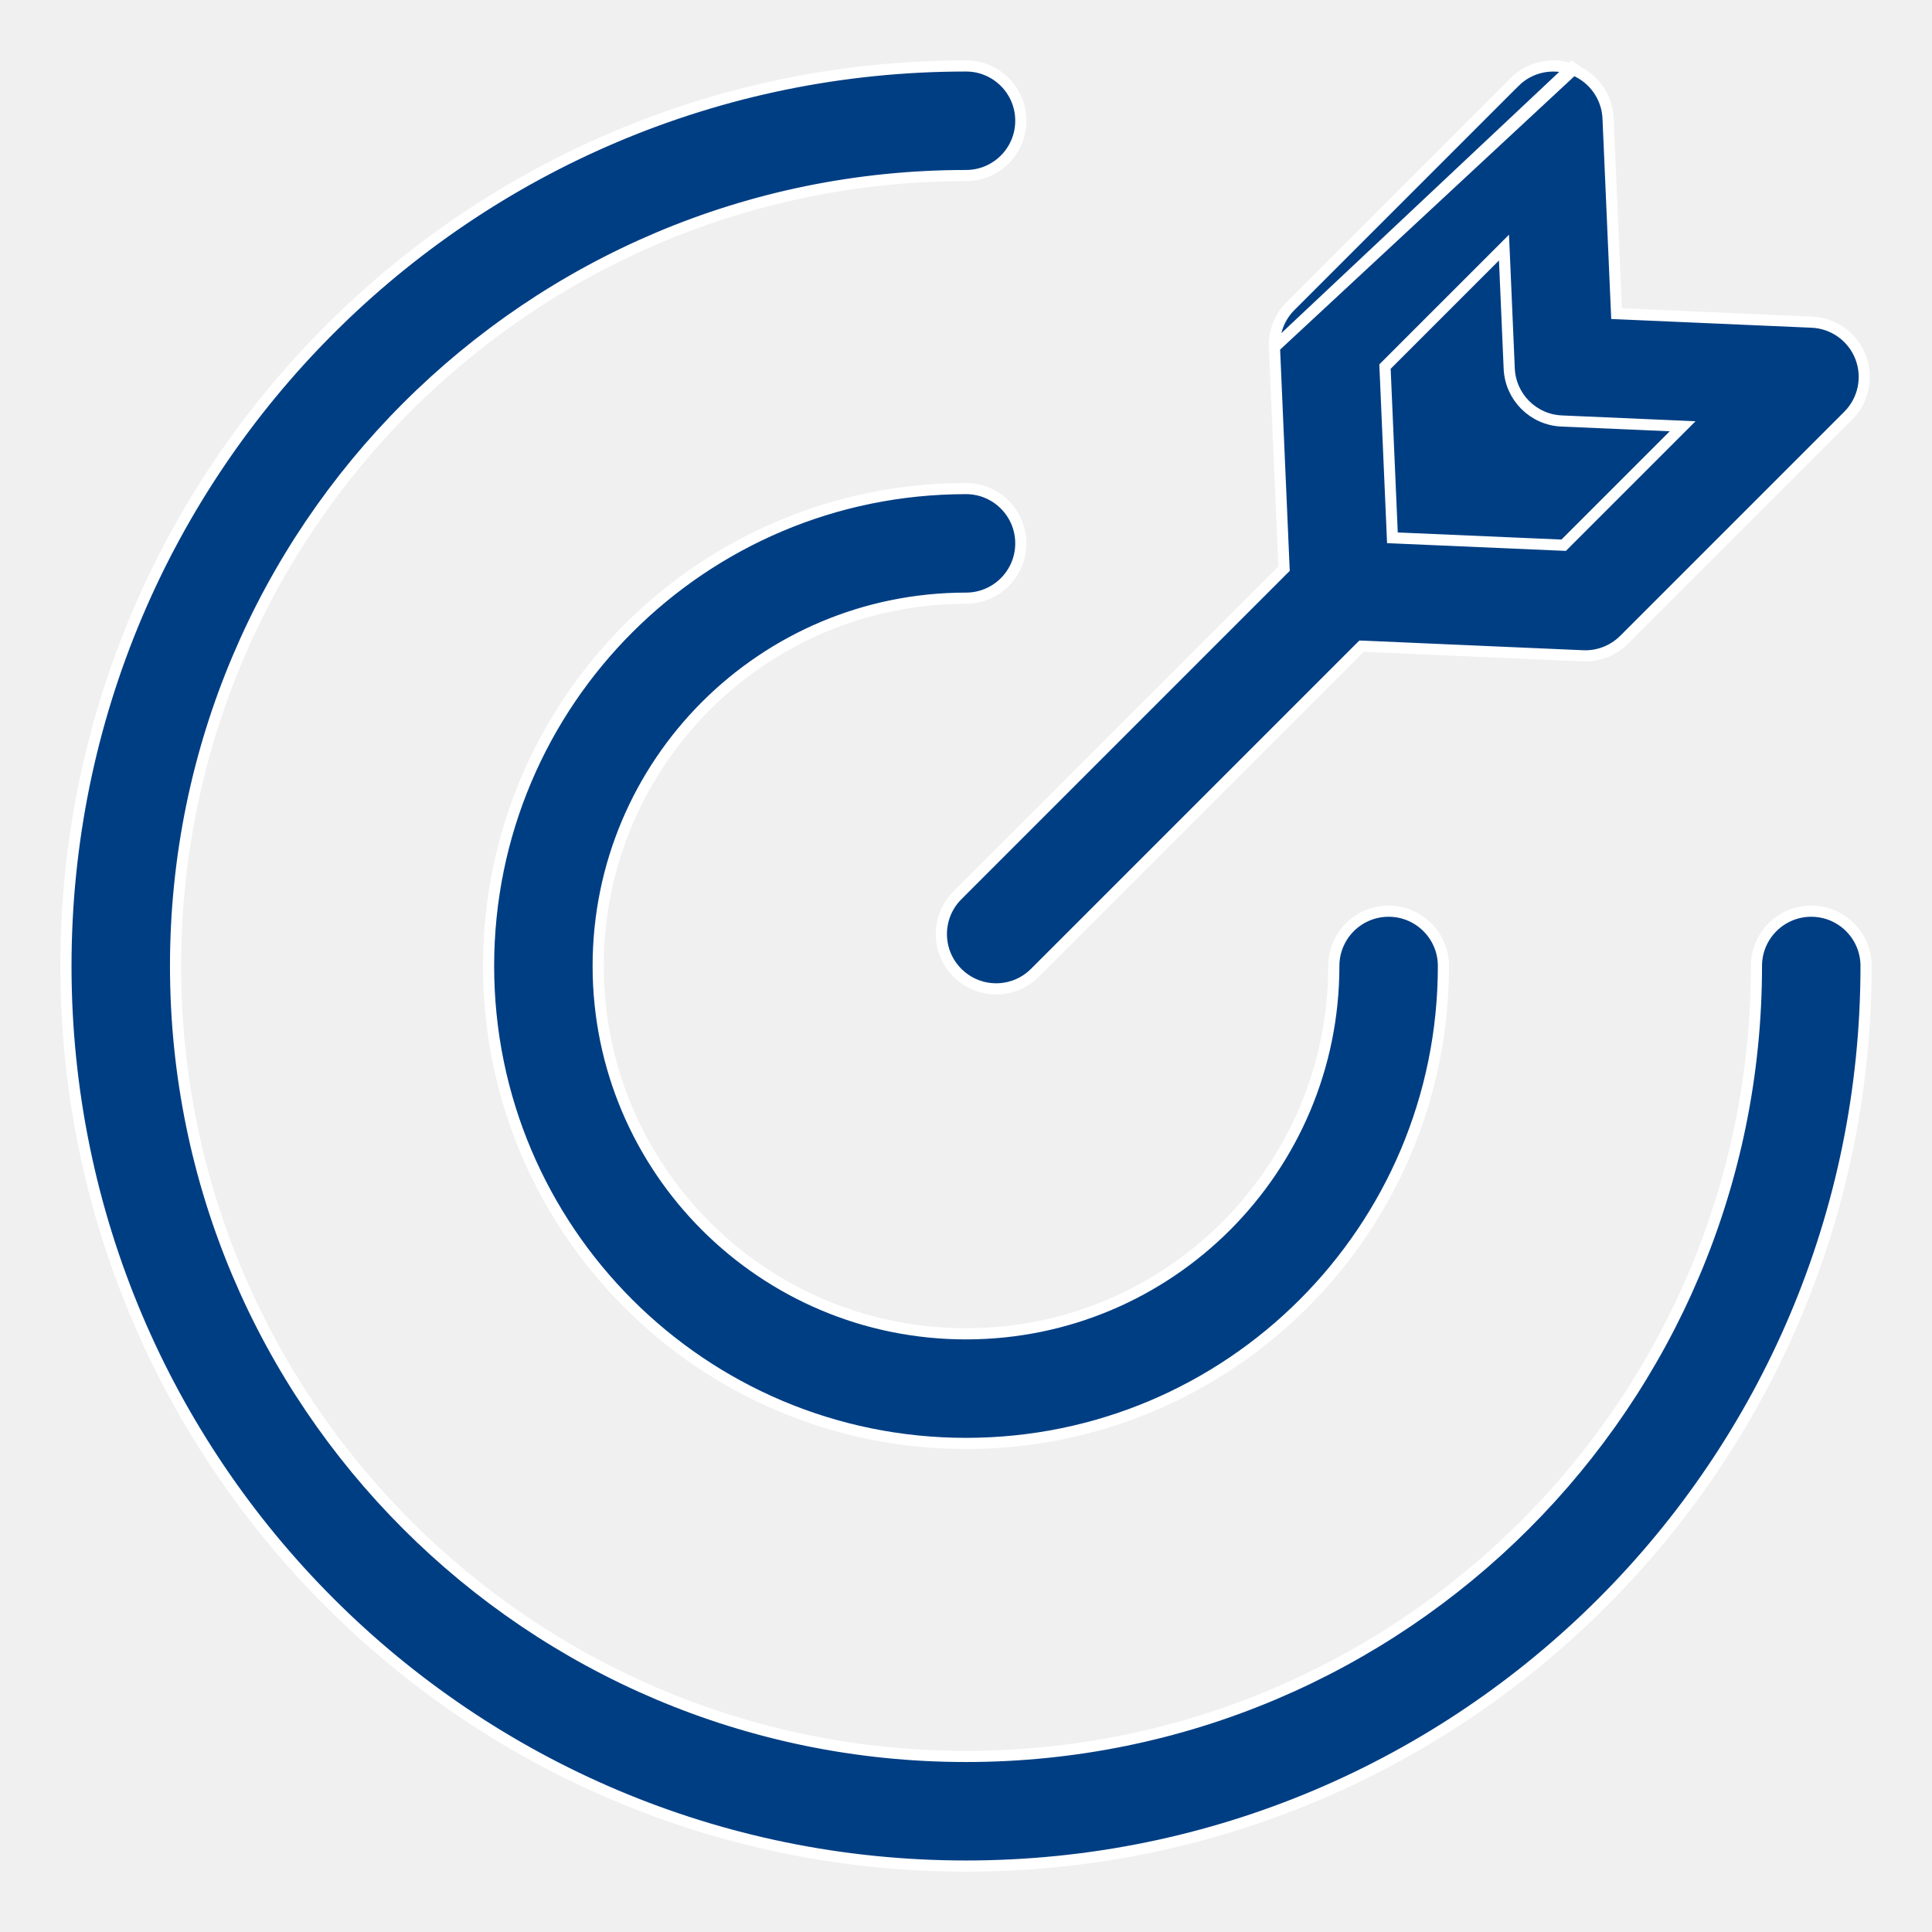
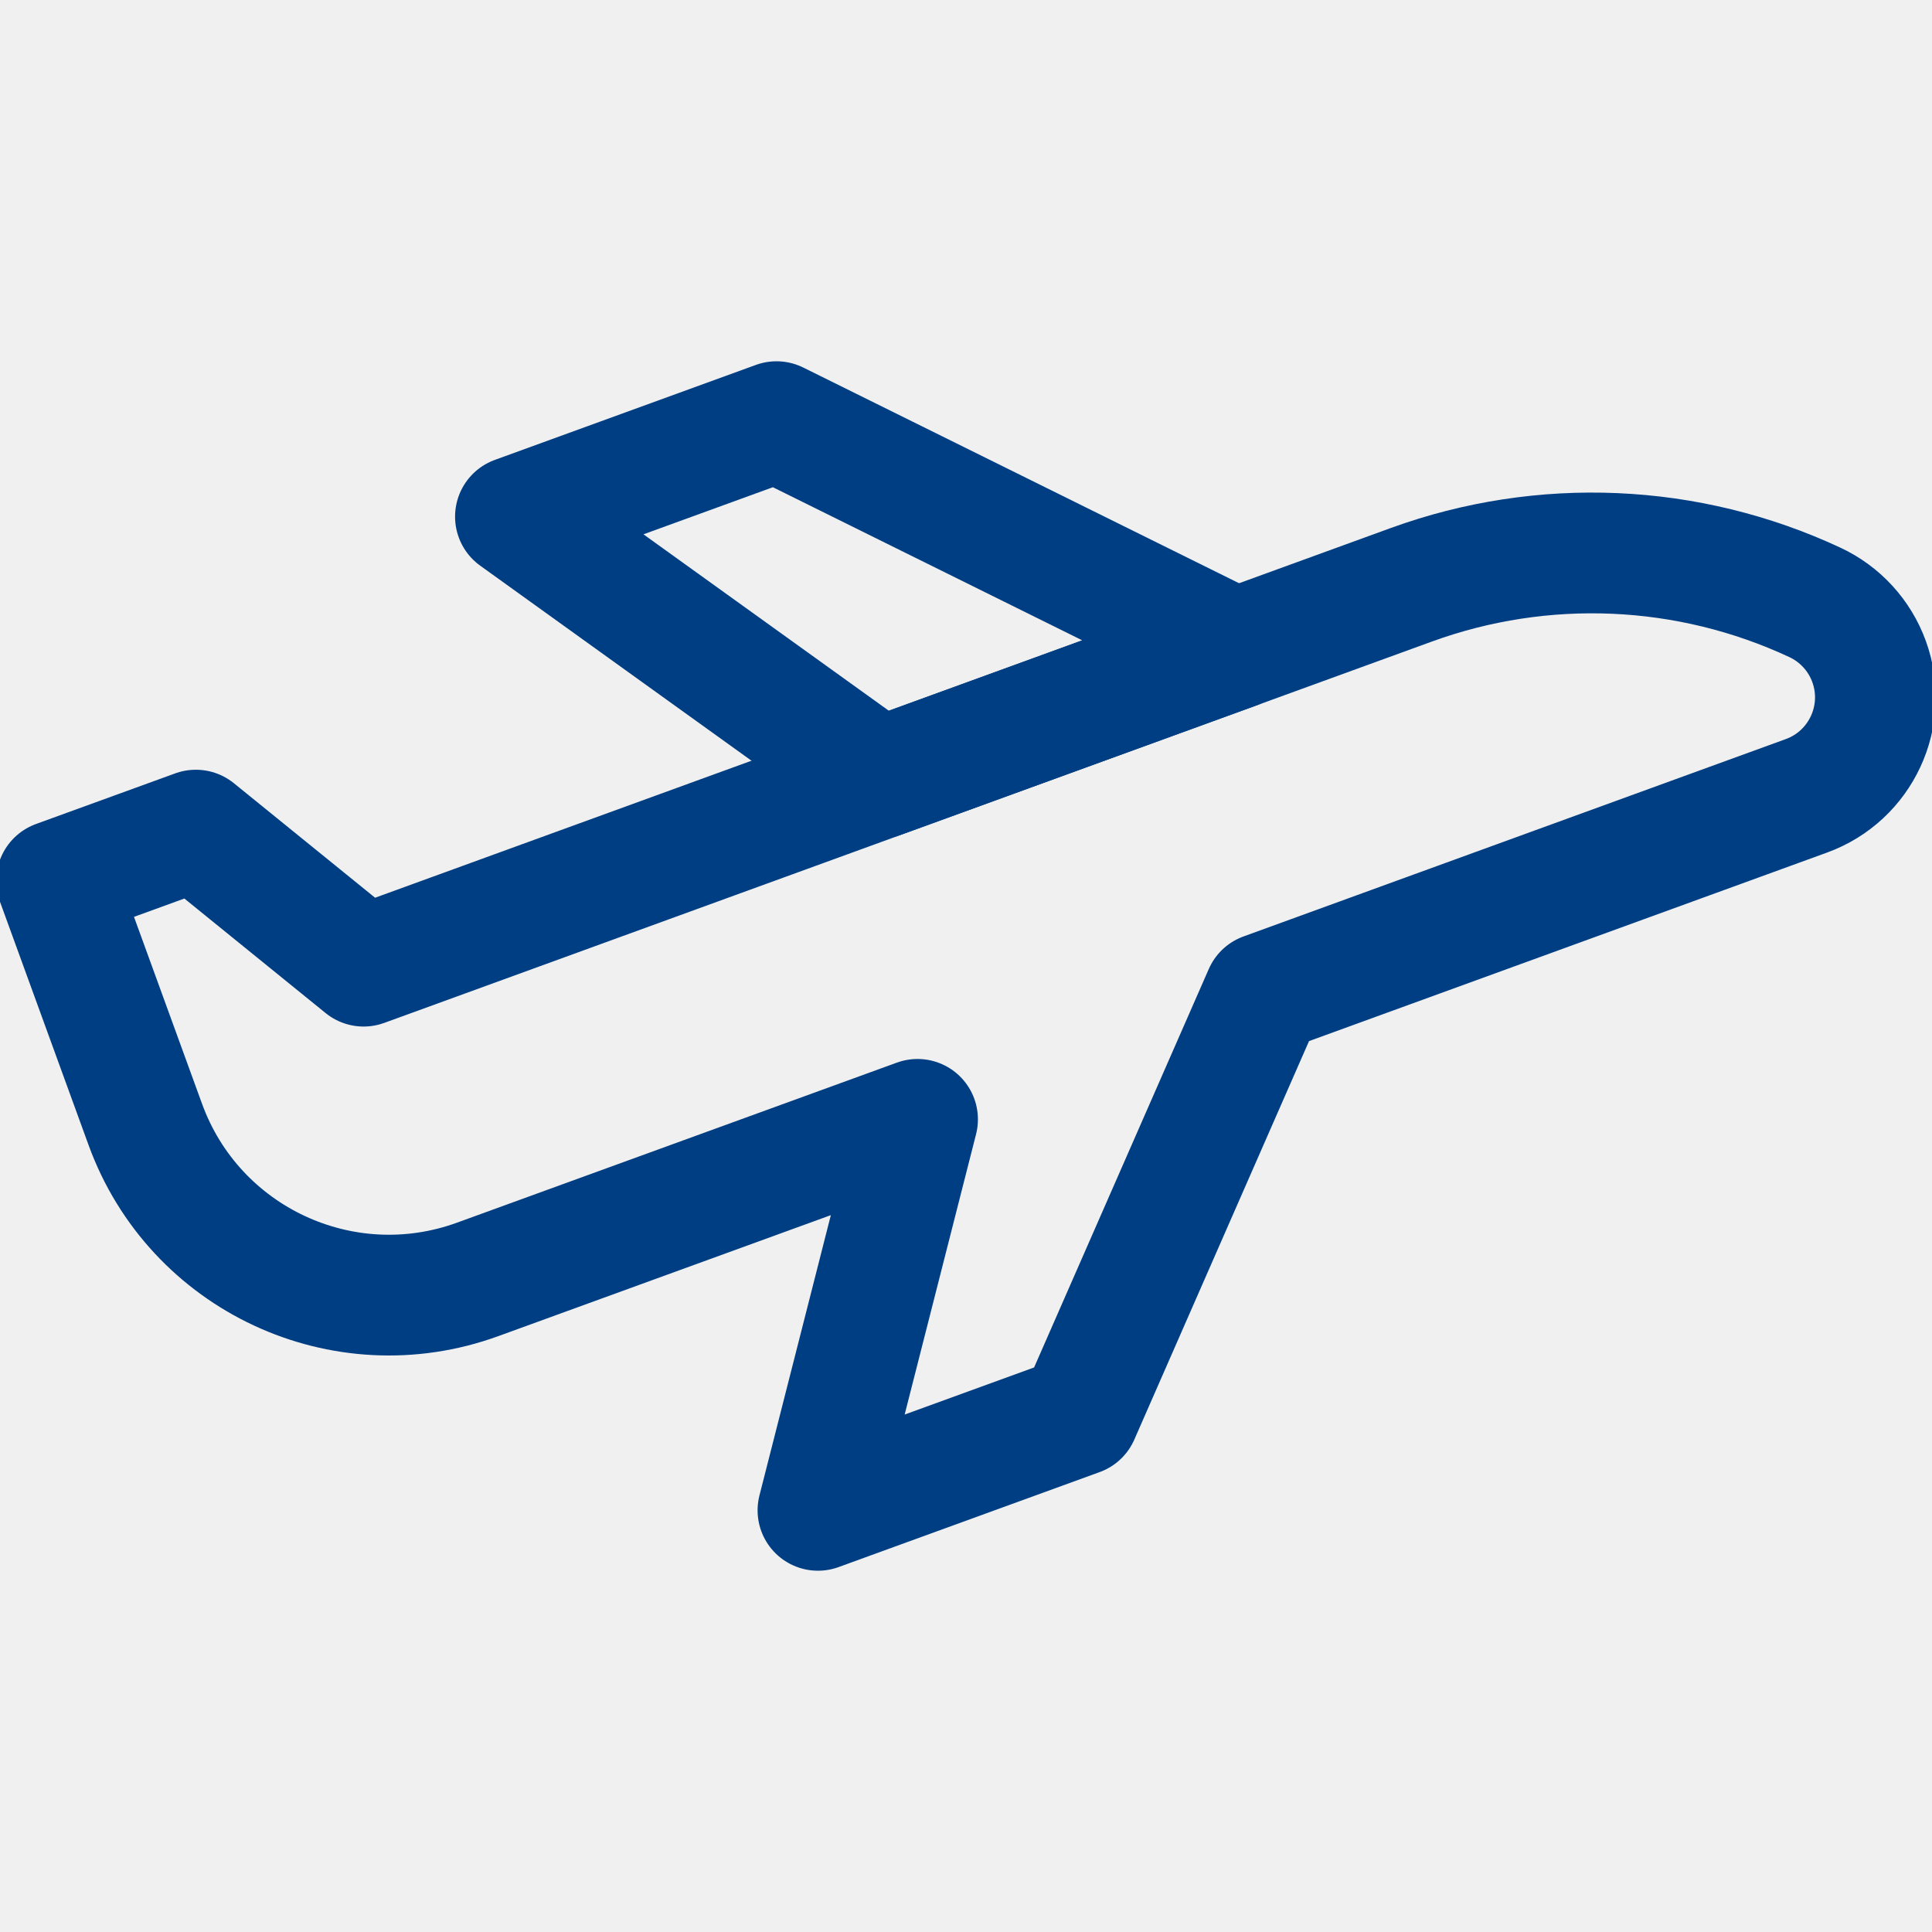
- <svg xmlns="http://www.w3.org/2000/svg" width="52" height="52" viewBox="0 0 52 52" fill="none">
-   <path d="M26 4.725C14.25 4.725 4.725 14.25 4.725 26C4.725 37.75 14.25 47.275 26 47.275C37.75 47.275 47.275 37.75 47.275 26C47.275 25.185 47.935 24.525 48.75 24.525C49.565 24.525 50.225 25.185 50.225 26C50.225 39.379 39.379 50.225 26 50.225C12.621 50.225 1.775 39.379 1.775 26C1.775 12.621 12.621 1.775 26 1.775C26.815 1.775 27.475 2.435 27.475 3.25C27.475 4.065 26.815 4.725 26 4.725Z" fill="#003E83" stroke="white" stroke-width="0.3" />
-   <path d="M26 16.1C20.532 16.1 16.1 20.532 16.1 26C16.1 31.468 20.532 35.9 26 35.9C31.468 35.9 35.9 31.468 35.9 26C35.9 25.185 36.56 24.525 37.375 24.525C38.19 24.525 38.85 25.185 38.85 26C38.85 33.097 33.097 38.85 26 38.85C18.903 38.85 13.15 33.097 13.15 26C13.15 18.903 18.903 13.15 26 13.15C26.815 13.15 27.475 13.81 27.475 14.625C27.475 15.44 26.815 16.1 26 16.1Z" fill="#003E83" stroke="white" stroke-width="0.3" />
-   <path d="M34.302 9.347L34.302 9.347L34.558 15.24L34.561 15.306L34.514 15.352L25.77 24.097L25.663 23.991L25.77 24.097C25.194 24.673 25.193 25.607 25.77 26.183C26.346 26.759 27.279 26.759 27.855 26.183L36.6 17.438L36.647 17.392L36.713 17.394L42.606 17.651C43.019 17.669 43.42 17.512 43.713 17.22L49.745 11.188C50.159 10.774 50.289 10.155 50.077 9.61L50.077 9.61C49.865 9.065 49.35 8.696 48.766 8.671L43.647 8.448L43.51 8.442L43.504 8.305L43.281 3.186C43.256 2.602 42.888 2.088 42.343 1.876M34.302 9.347L42.343 1.876M34.302 9.347C34.284 8.934 34.44 8.532 34.732 8.24L40.765 2.207L40.659 2.102L40.765 2.207C41.178 1.794 41.797 1.664 42.343 1.876M34.302 9.347L42.397 1.736L42.343 1.876M37.471 14.338L37.477 14.475L37.615 14.481L42.02 14.672L42.086 14.675L42.132 14.629L45.047 11.714L45.288 11.473L44.947 11.458L42.031 11.331C41.267 11.298 40.655 10.686 40.621 9.921L40.495 7.005L40.48 6.664L40.239 6.905L37.324 9.82L37.277 9.867L37.28 9.933L37.471 14.338Z" fill="#003E83" stroke="white" stroke-width="0.3" />
+ <svg xmlns="http://www.w3.org/2000/svg" width="24" height="24" viewBox="0 0 24 24" fill="none">
+   <mask id="mask0_2219_1648" style="mask-type:luminance" maskUnits="userSpaceOnUse" x="0" y="0" width="24" height="24">
+     <path d="M0 1.90735e-06H24V24H0V1.90735e-06Z" fill="white" />
+   </mask>
+   <g mask="url(#mask0_2219_1648)">
+     <path d="M22.545 7.483C20.97 6.748 19.167 6.67 17.533 7.264L4.517 12.002L2.433 10.312L0.703 10.941L1.805 13.968C2.413 15.64 4.262 16.502 5.934 15.893L11.398 13.905L10.161 18.762L13.404 17.582L15.703 12.338L22.44 9.886C23.116 9.64 23.464 8.893 23.218 8.217C23.1 7.893 22.858 7.629 22.545 7.483Z" stroke="#003E83" stroke-width="1.5" stroke-miterlimit="10" stroke-linecap="round" stroke-linejoin="round" />
+     <path d="M9.646 5.238L6.403 6.418L10.925 9.669L15.348 8.06L9.646 5.238Z" stroke="#003E83" stroke-width="1.5" stroke-miterlimit="10" stroke-linecap="round" stroke-linejoin="round" />
+   </g>
</svg>
